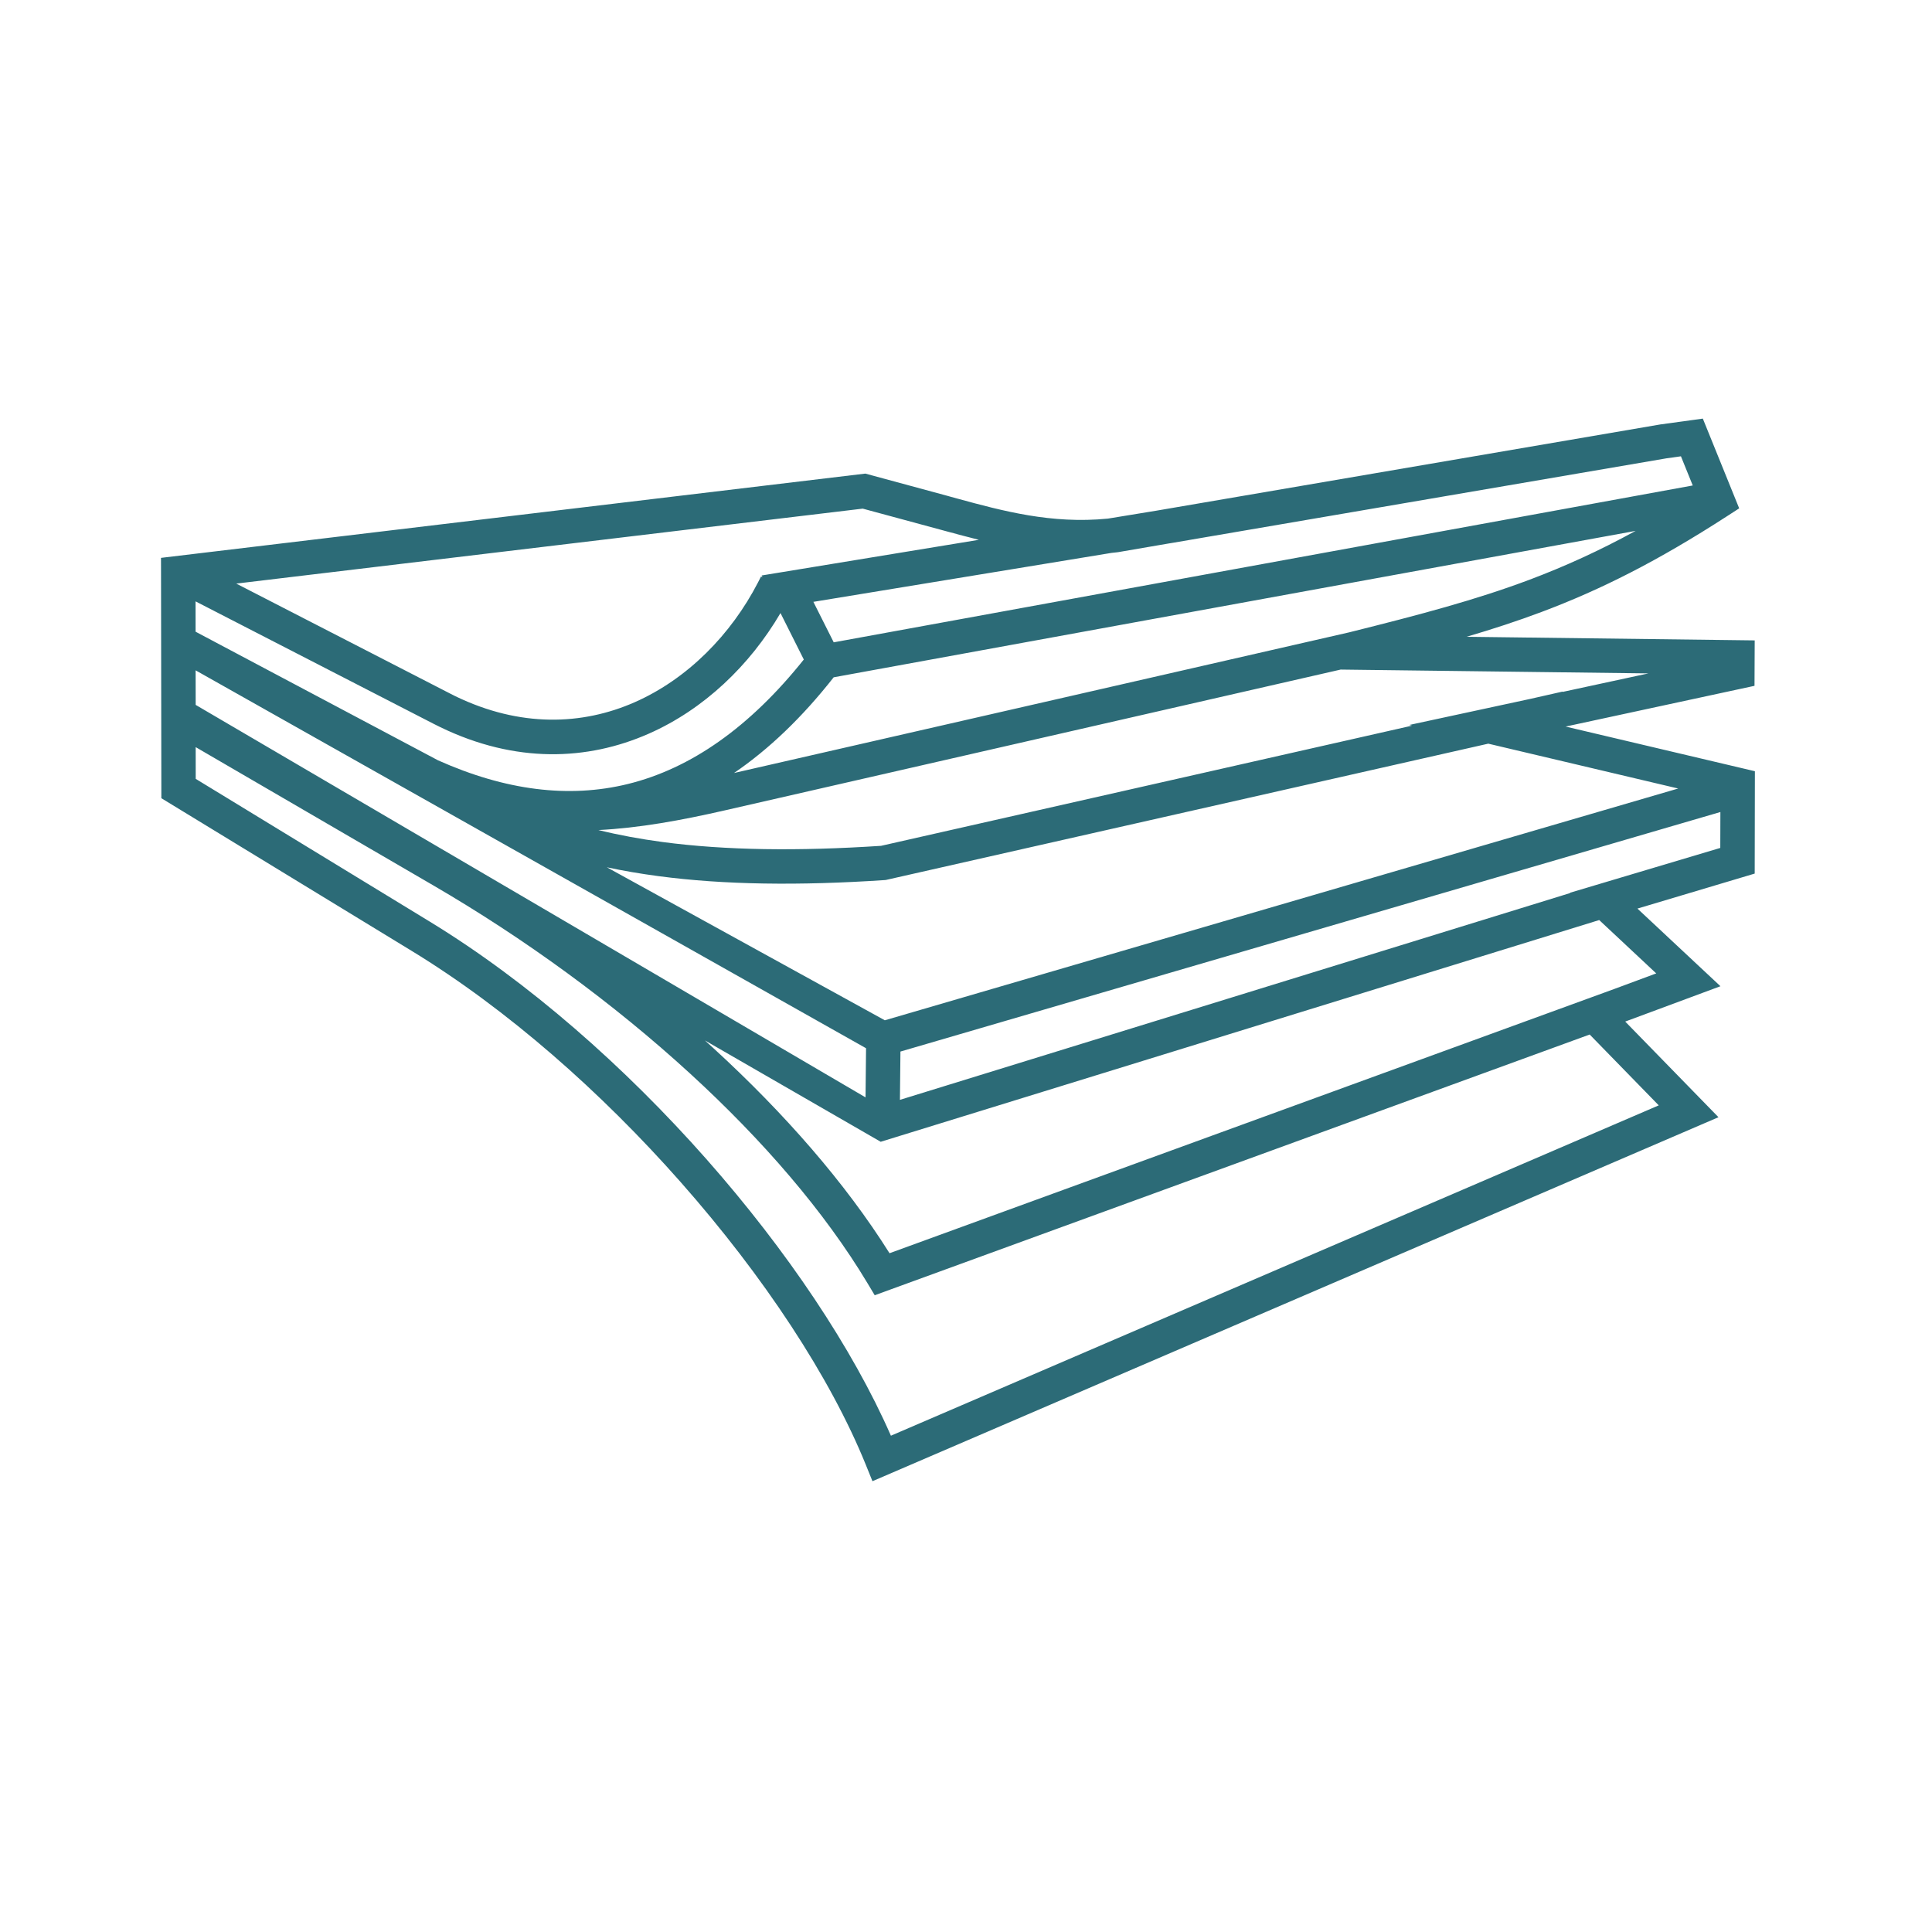
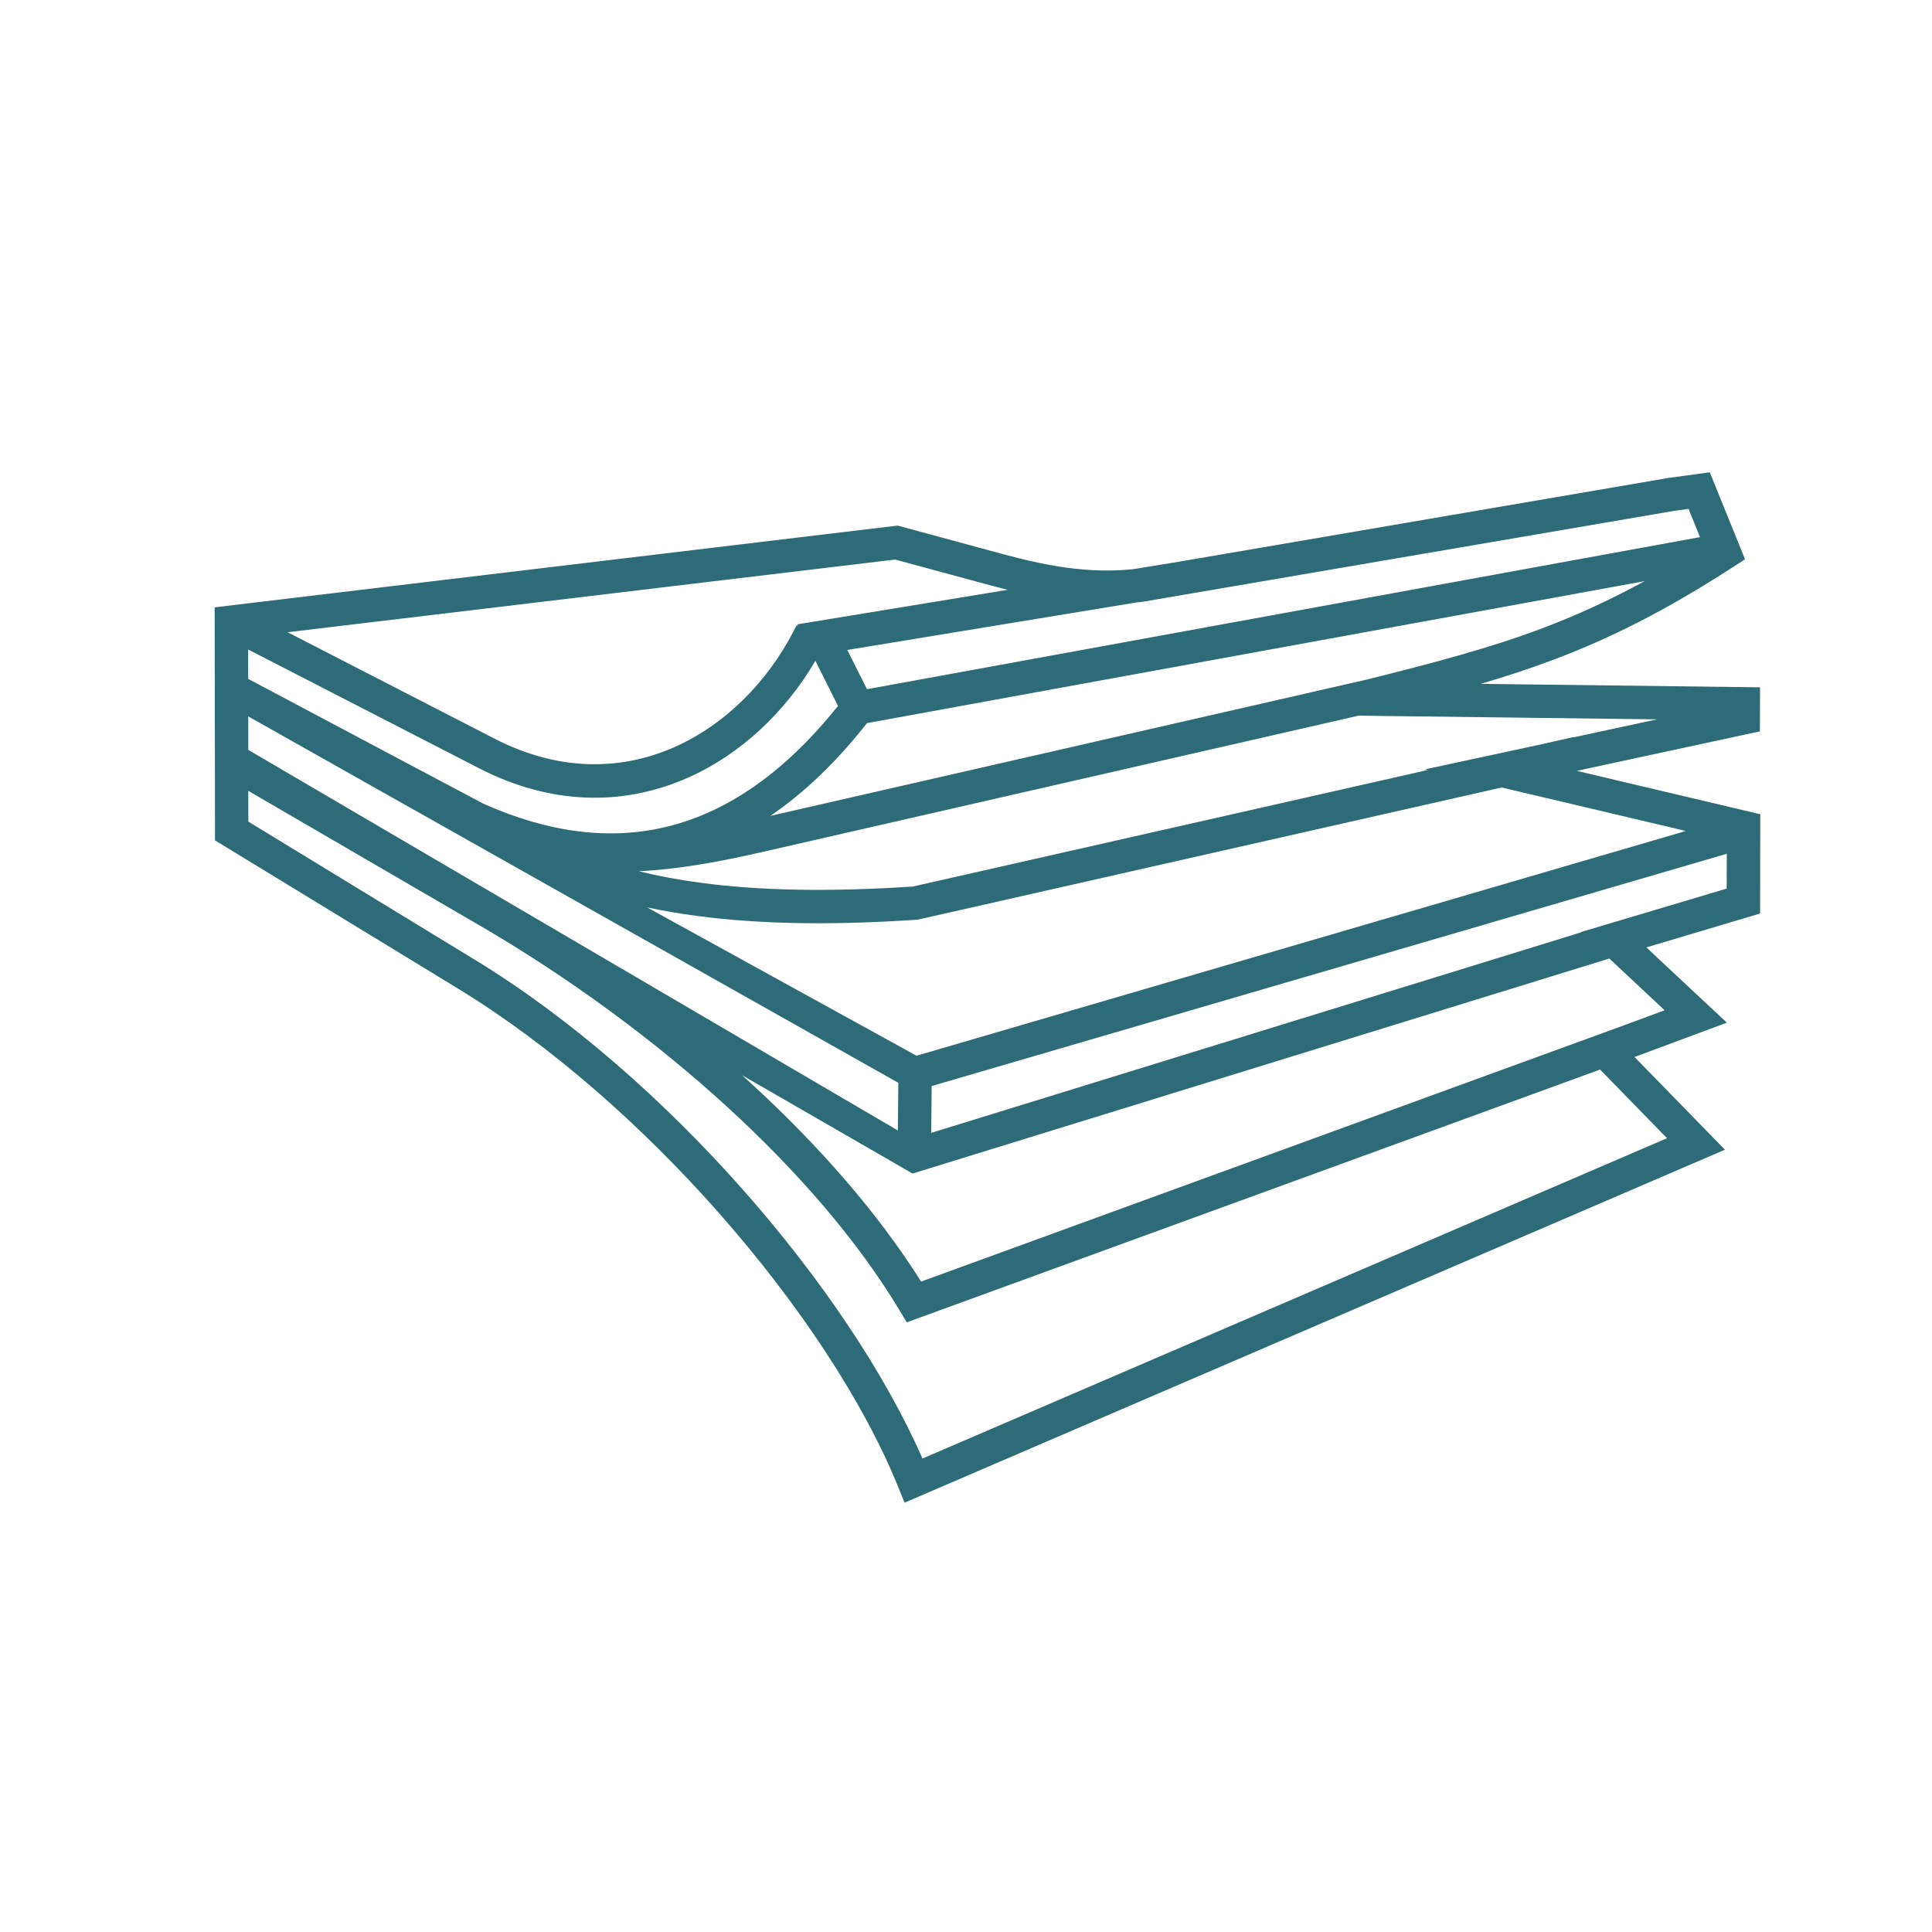
- <svg xmlns="http://www.w3.org/2000/svg" width="60" height="60" viewBox="0 0 60 60" fill="none">
-   <rect width="60" height="60" fill="white" />
-   <path d="M5.001 17.8L5.011 24.789L12.784 29.53C15.762 31.347 18.677 33.923 21.135 36.707C23.719 39.632 25.788 42.773 26.889 45.491L27.095 46L53.369 34.696L50.473 31.726L50.507 31.713V31.713L53.43 30.628L50.852 28.217L54.494 27.13L54.5 23.951L48.622 22.564L54.488 21.299L54.494 19.888L45.545 19.776C46.358 19.537 47.127 19.286 47.885 19.001C49.722 18.31 51.483 17.423 53.641 16.027L54.012 15.787L52.883 13L51.596 13.177L51.577 13.179L35.909 15.86L34.406 16.106C32.654 16.279 31.141 15.868 29.718 15.481L29.516 15.426V15.425C29.863 15.518 31.086 15.849 29.516 15.424L26.874 14.708C19.583 15.58 12.292 16.453 5 17.325L5.001 17.8L5.001 17.8ZM30.397 16.765L23.653 17.872L23.68 17.926L23.634 17.904C23.603 17.966 23.573 18.028 23.54 18.089C22.705 19.704 21.357 21.083 19.712 21.808C18.086 22.524 16.159 22.598 14.141 21.621C14.082 21.592 14.021 21.562 13.961 21.53L7.337 18.124L26.793 15.796L29.235 16.457C31.045 16.947 29.48 16.522 29.236 16.455L29.437 16.51C29.752 16.595 30.071 16.682 30.396 16.764L30.397 16.765ZM24.239 19.039L24.963 20.482C23.286 22.581 21.459 23.866 19.499 24.348C17.667 24.798 15.696 24.549 13.602 23.612L6.074 19.618L6.073 18.676L13.471 22.481C13.539 22.516 13.607 22.55 13.676 22.583C16.009 23.714 18.248 23.623 20.144 22.787C21.861 22.032 23.287 20.662 24.239 19.039L24.239 19.039ZM25.892 21.034L50.796 16.487C49.655 17.111 48.595 17.591 47.508 18.001C45.838 18.629 44.094 19.091 41.9 19.638L22.796 24.006C23.881 23.267 24.914 22.277 25.891 21.034H25.892ZM52.569 15.077L25.892 19.948L25.26 18.691L34.517 17.171C34.579 17.165 34.643 17.158 34.707 17.15L34.734 17.146L36.29 16.879L36.407 16.86V16.86L51.758 14.233V14.233L52.203 14.171L52.57 15.077L52.569 15.077ZM48.527 21.478L47.523 21.705L43.764 22.515L43.851 22.536L27.362 26.268C24.786 26.437 22.538 26.41 20.579 26.15C19.878 26.056 19.213 25.933 18.584 25.778C19.851 25.715 21.15 25.478 22.518 25.165L41.636 20.794L51.193 20.913L48.528 21.488L48.526 21.478L48.527 21.478ZM18.844 26.934C19.356 27.043 19.888 27.135 20.441 27.208C22.486 27.48 24.815 27.509 27.471 27.332L27.508 27.329L46.22 23.095L52.118 24.488L27.479 31.686L18.844 26.933L18.844 26.934ZM6.075 20.818L26.896 32.554L26.88 34.08L6.077 21.891L6.075 20.818ZM27.964 32.657L53.428 25.218L53.425 26.333L48.758 27.725L48.766 27.733L27.948 34.157L27.964 32.657ZM21.889 32.31L27.351 35.459L49.665 28.573L51.436 30.23L50.142 30.71V30.71L27.625 38.92C26.251 36.734 24.358 34.571 22.166 32.561C22.075 32.477 21.982 32.393 21.89 32.31L21.889 32.31ZM6.078 23.203L13.445 27.49C16.277 29.137 19.044 31.151 21.44 33.348C23.688 35.408 25.605 37.625 26.938 39.846L27.165 40.225L49.369 32.128L51.514 34.328L27.668 44.587C26.48 41.877 24.44 38.831 21.939 35.999C19.417 33.143 16.417 30.494 13.341 28.618L6.078 24.188L6.077 23.203L6.078 23.203ZM29.516 15.426C29.39 15.392 29.417 15.399 29.516 15.425V15.426ZM29.235 16.456C29.197 16.445 29.191 16.444 29.235 16.456V16.456Z" fill="#2C6B77" />
+ <svg xmlns="http://www.w3.org/2000/svg" width="45" height="45" viewBox="0 0 45 45" fill="none">
+   <rect width="45" height="45" fill="white" />
+   <path d="M5.001 14.491L5.008 19.574L10.661 23.022C12.827 24.343 14.947 26.217 16.735 28.241C18.614 30.369 20.119 32.653 20.919 34.63L21.069 35L40.177 26.779L38.071 24.619L38.096 24.61V24.61L40.222 23.82L38.347 22.067L40.996 21.277L41 18.965L36.725 17.955L40.991 17.035L40.995 16.009L34.487 15.928C35.079 15.755 35.638 15.572 36.189 15.364C37.525 14.861 38.806 14.216 40.376 13.201L40.645 13.027L39.824 11L38.888 11.129L38.874 11.13L27.479 13.08L26.386 13.259C25.112 13.384 24.012 13.086 22.977 12.804L22.829 12.764V12.764C23.082 12.832 23.972 13.072 22.83 12.763L20.909 12.242C15.606 12.876 10.303 13.511 5 14.146L5.001 14.491L5.001 14.491ZM23.47 13.738L18.566 14.543L18.585 14.582L18.552 14.566C18.53 14.612 18.507 14.656 18.484 14.701C17.877 15.876 16.896 16.879 15.699 17.406C14.517 17.927 13.116 17.981 11.648 17.27C11.605 17.249 11.561 17.227 11.517 17.204L6.699 14.726L20.85 13.033L22.626 13.514C23.942 13.871 22.804 13.561 22.626 13.513L22.772 13.553C23.001 13.615 23.233 13.678 23.47 13.738L23.47 13.738ZM18.992 15.392L19.518 16.442C18.299 17.968 16.97 18.903 15.545 19.253C14.212 19.58 12.779 19.399 11.256 18.718L5.781 15.813L5.78 15.128L11.16 17.895C11.21 17.921 11.26 17.945 11.31 17.97C13.007 18.792 14.635 18.726 16.014 18.118C17.262 17.568 18.3 16.572 18.992 15.392L18.992 15.392ZM20.194 16.843L38.306 13.536C37.476 13.989 36.705 14.339 35.915 14.637C34.7 15.094 33.432 15.43 31.837 15.828L17.942 19.004C18.732 18.467 19.483 17.747 20.194 16.843H20.194ZM39.596 12.511L20.194 16.053L19.735 15.139L26.466 14.033C26.512 14.029 26.559 14.024 26.605 14.018L26.625 14.015L27.757 13.821L27.841 13.807V13.807L39.006 11.897V11.897L39.33 11.852L39.596 12.511L39.596 12.511ZM36.656 17.166L35.926 17.331L33.192 17.92L33.255 17.935L21.263 20.649C19.39 20.772 17.755 20.753 16.33 20.563C15.82 20.496 15.337 20.406 14.879 20.293C15.801 20.248 16.745 20.075 17.74 19.848L31.644 16.669L38.595 16.755L36.657 17.173L36.655 17.166L36.656 17.166ZM15.068 21.134C15.441 21.213 15.828 21.28 16.23 21.333C17.718 21.531 19.411 21.552 21.342 21.423L21.37 21.422L34.978 18.342L39.268 19.355L21.348 24.59L15.069 21.133L15.068 21.134ZM5.782 16.686L20.924 25.221L20.913 26.331L5.783 17.466L5.782 16.686ZM21.701 25.296L40.22 19.886L40.218 20.697L36.824 21.709L36.83 21.715L21.689 26.387L21.701 25.296ZM17.283 25.043L21.255 27.334L37.484 22.326L38.772 23.531L37.83 23.88V23.88L21.454 29.851C20.455 28.261 19.079 26.688 17.485 25.226C17.418 25.165 17.351 25.104 17.283 25.043L17.283 25.043ZM5.784 18.421L11.142 21.538C13.202 22.736 15.214 24.201 16.956 25.798C18.591 27.297 19.985 28.909 20.955 30.524L21.12 30.8L37.269 24.912L38.828 26.511L21.486 33.972C20.622 32.002 19.138 29.786 17.319 27.727C15.485 25.65 13.303 23.723 11.066 22.358L5.784 19.137L5.783 18.42L5.784 18.421ZM22.83 12.764C22.738 12.739 22.758 12.744 22.83 12.764V12.764ZM22.626 13.513C22.598 13.506 22.594 13.505 22.626 13.513V13.513Z" fill="#2C6B77" />
</svg>
